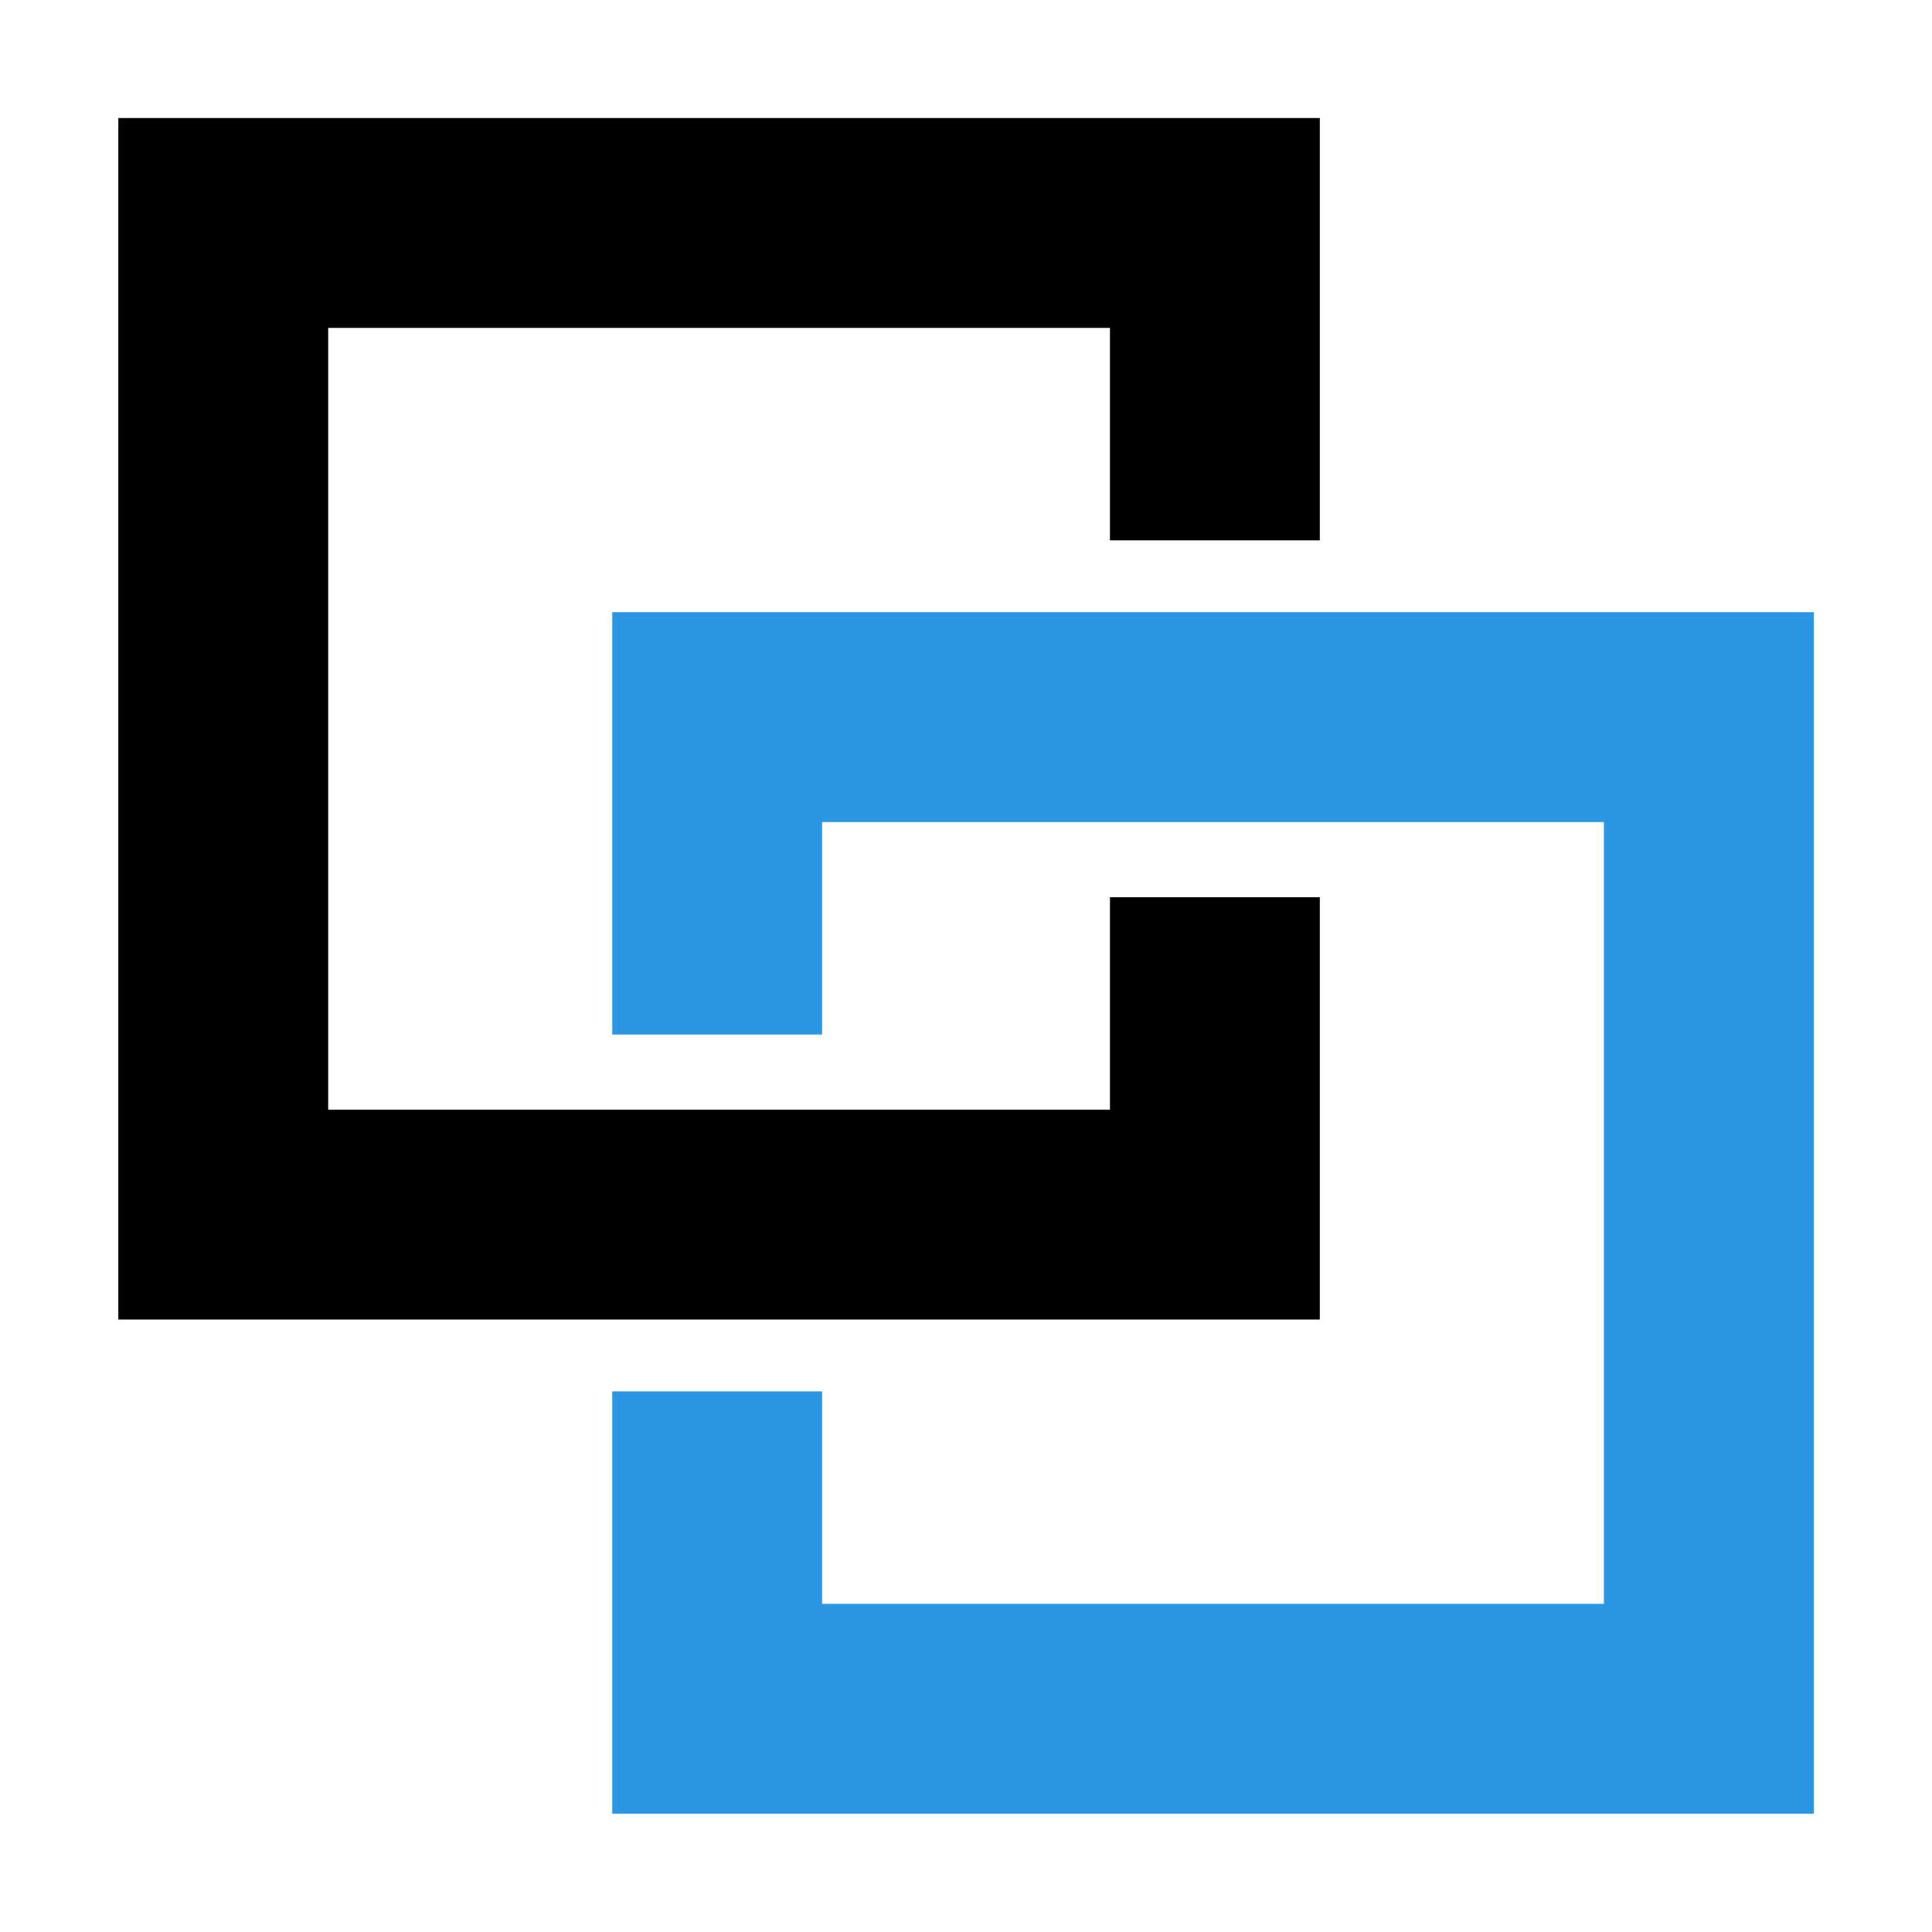
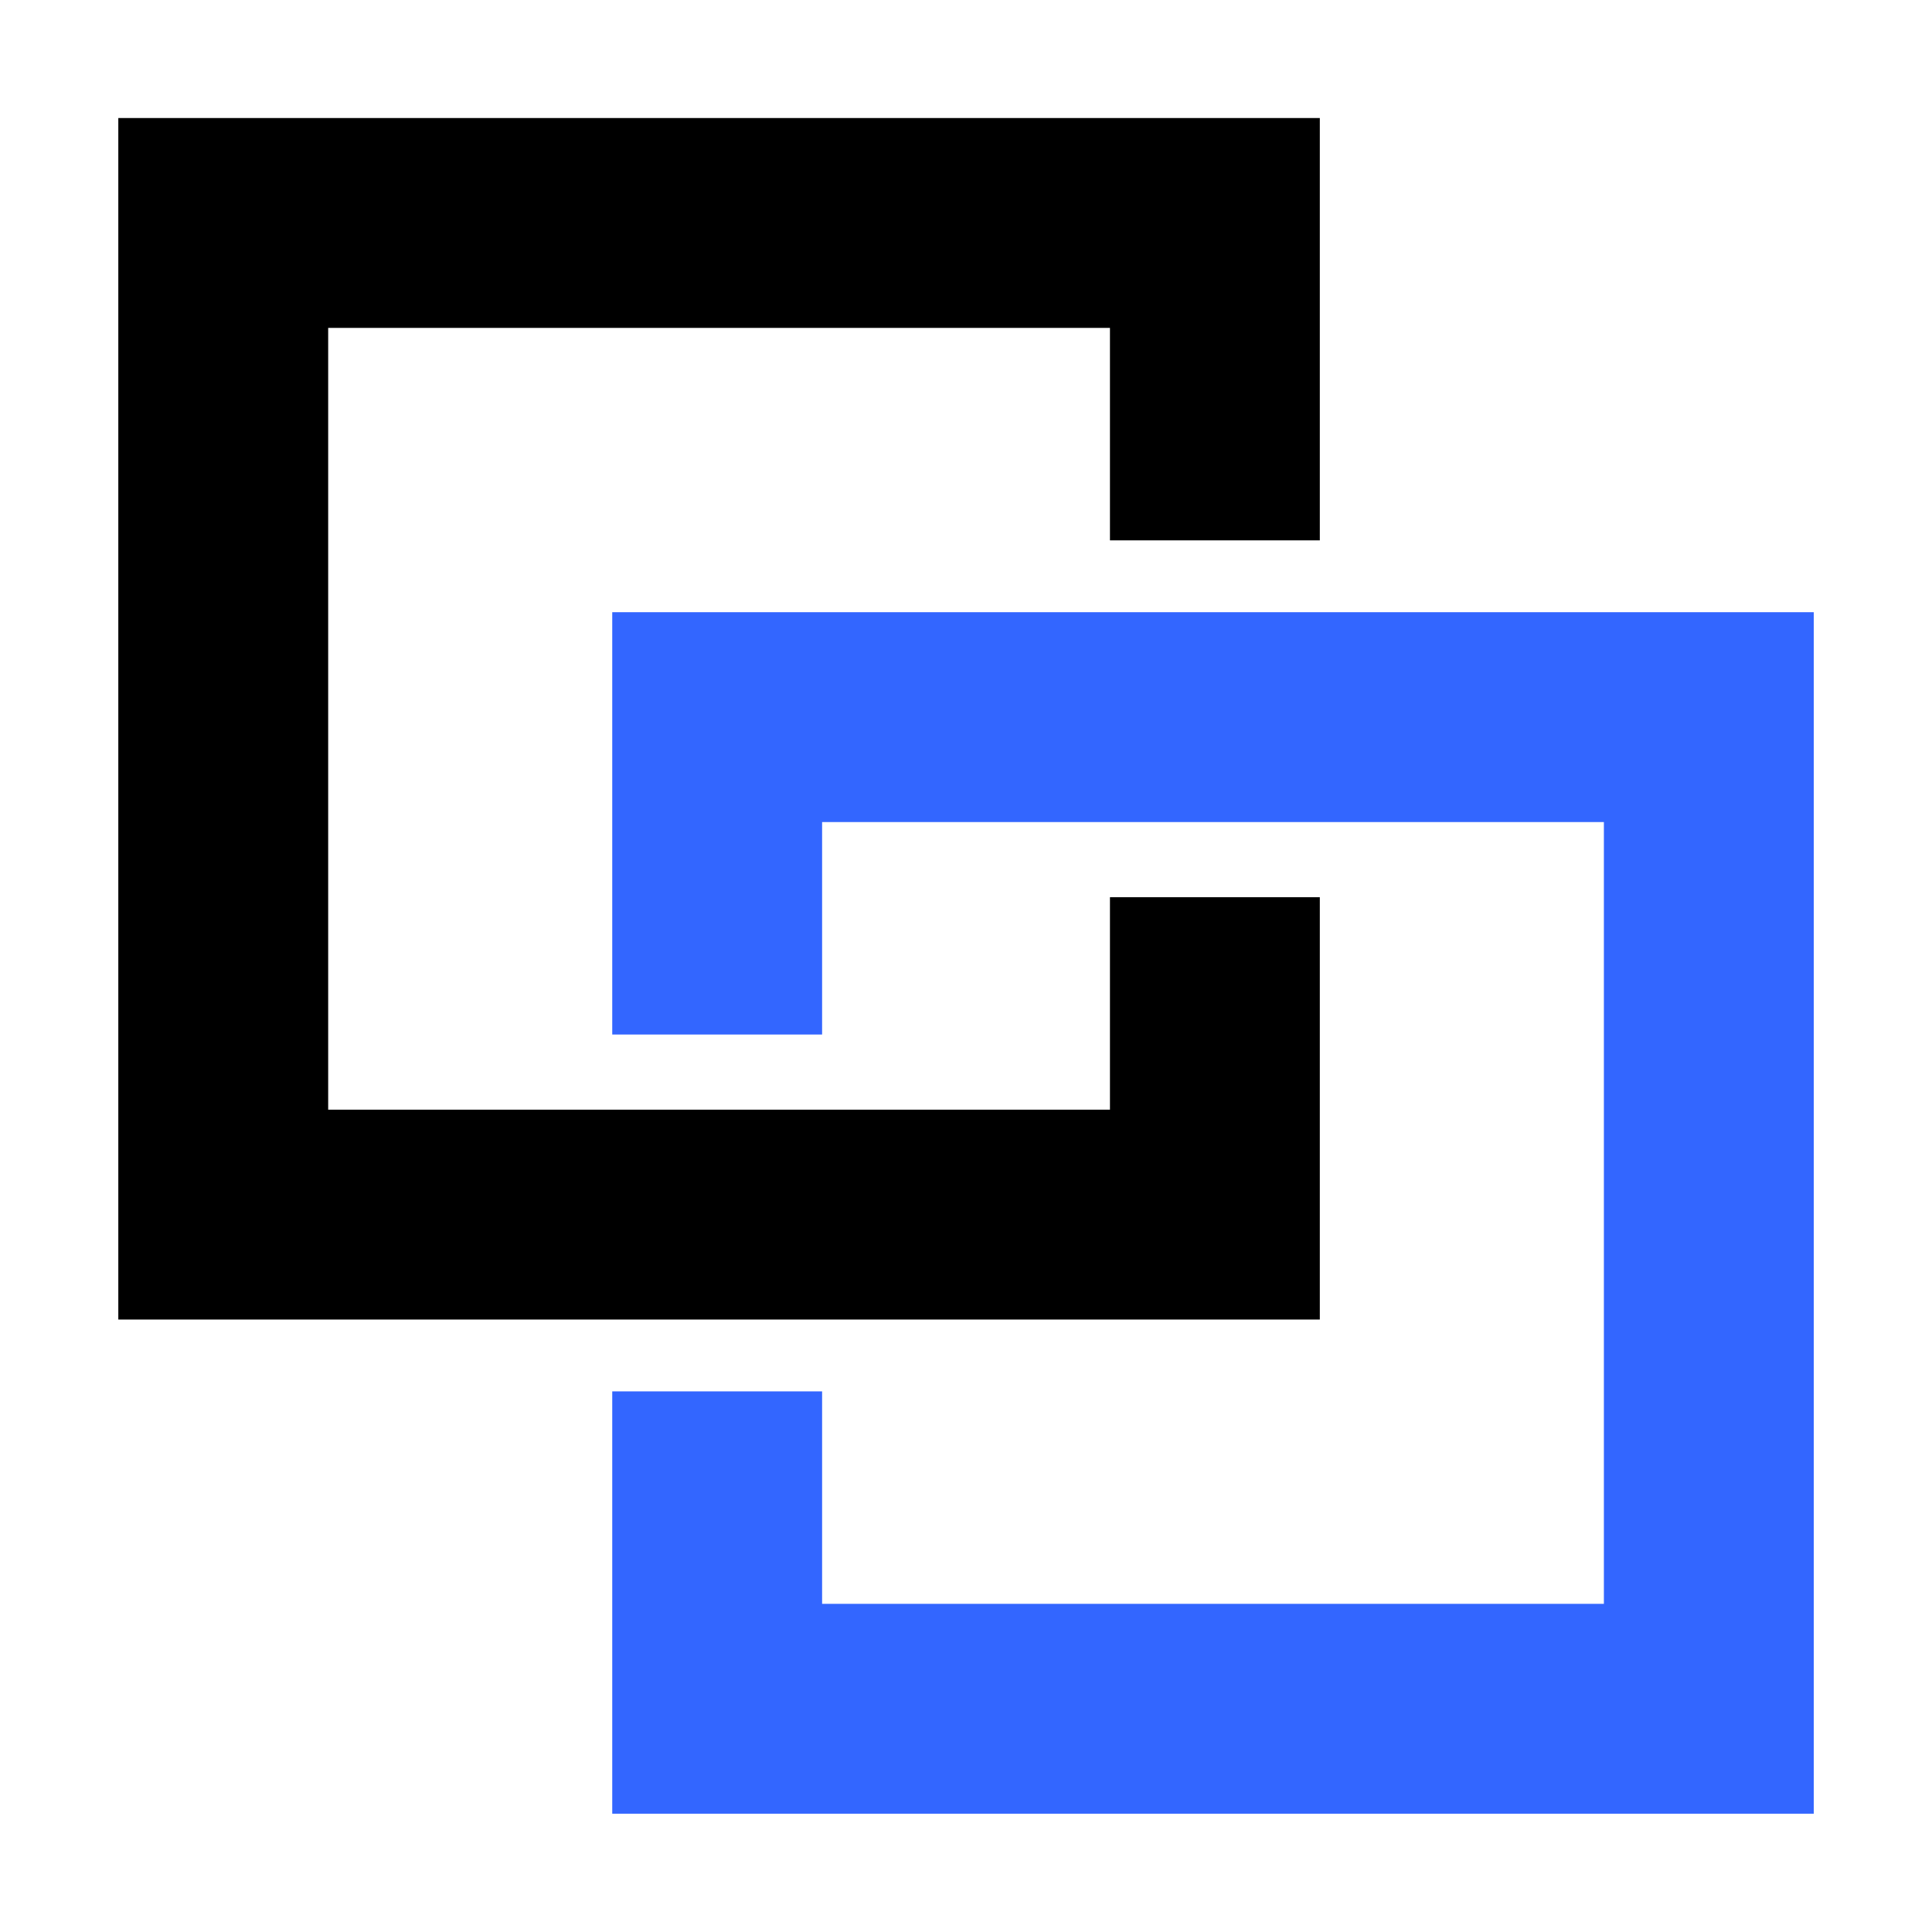
<svg xmlns="http://www.w3.org/2000/svg" width="8.175mm" height="8.175mm" viewBox="0 0 8.175 8.175" version="1.1" id="svg1">
  <defs id="defs1" />
  <g id="layer1" transform="translate(-76.81428,-65.15418)">
    <g id="g2" transform="translate(-0.0290944,0.4816296)">
      <path style="fill:none;stroke:#000000;stroke-width:0.888;stroke-linecap:butt;stroke-linejoin:miter;stroke-dasharray:none;stroke-opacity:1" d="m 81.984,66.959 -10e-7,-1.343 h -4.196 v 4.196 h 4.196 l 10e-7,-1.343" id="path1" />
-       <path style="fill:none;stroke:#2b96e3;stroke-width:0.888;stroke-linecap:butt;stroke-linejoin:miter;stroke-dasharray:none;stroke-opacity:1" d="m 79.878,69.05 10e-7,-1.343 h 4.196 v 4.196 h -4.196 l -10e-7,-1.343" id="path2" />
+       <path style="fill:none;stroke:#3366ff;stroke-width:0.888;stroke-linecap:butt;stroke-linejoin:miter;stroke-dasharray:none;stroke-opacity:1" d="m 79.878,69.05 10e-7,-1.343 h 4.196 v 4.196 h -4.196 l -10e-7,-1.343" id="path2" />
    </g>
  </g>
</svg>
